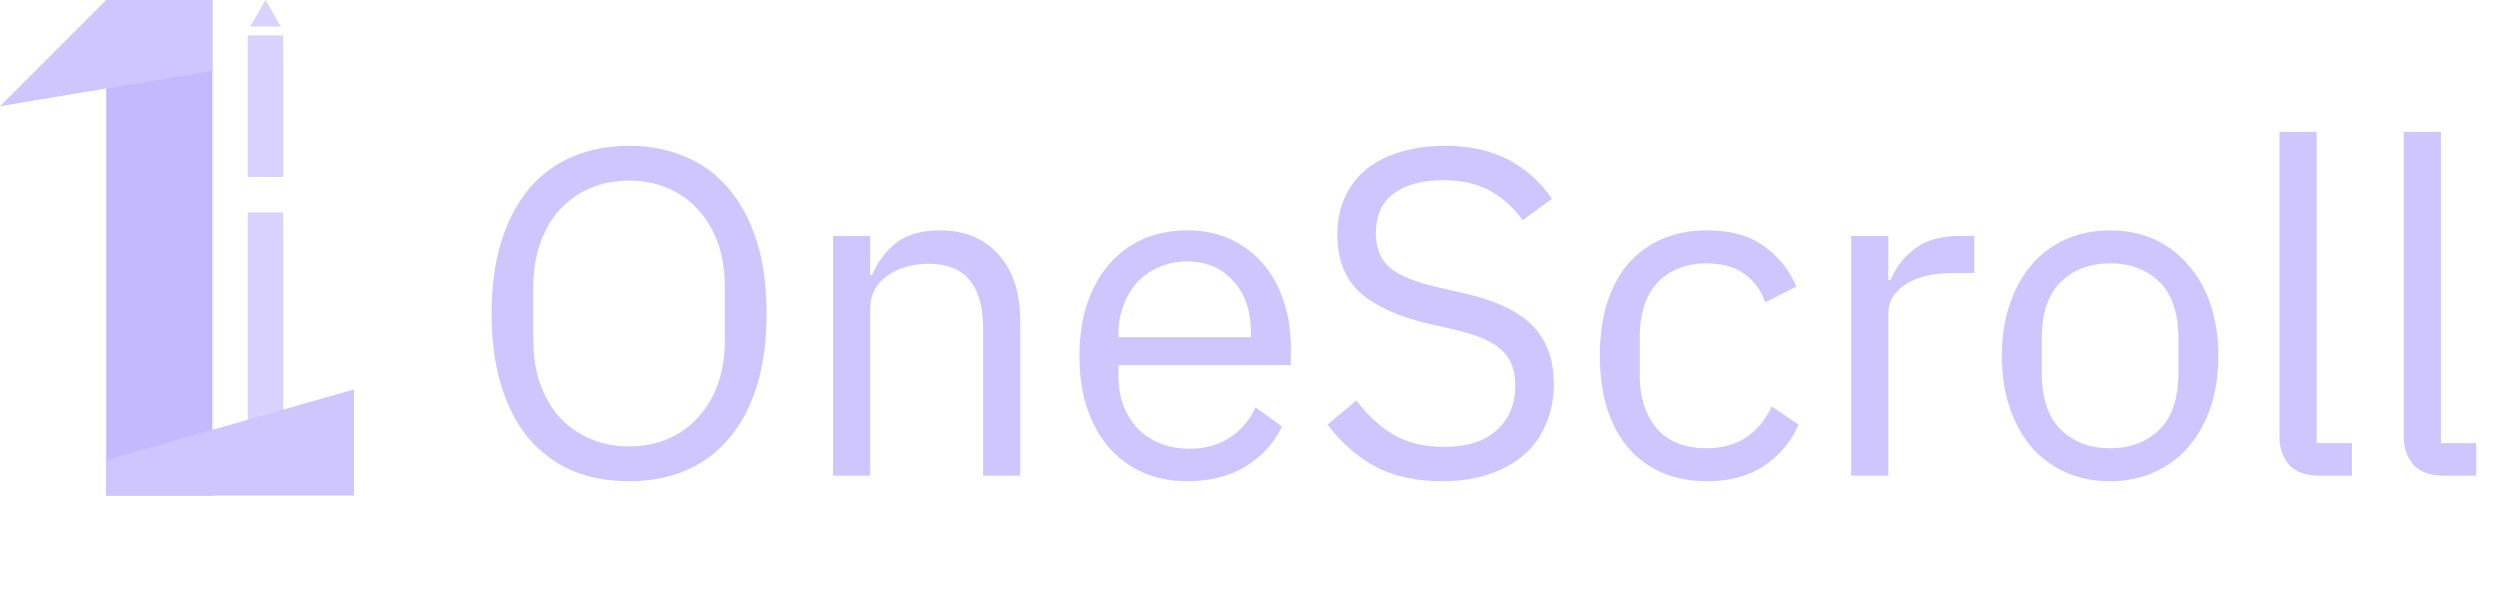
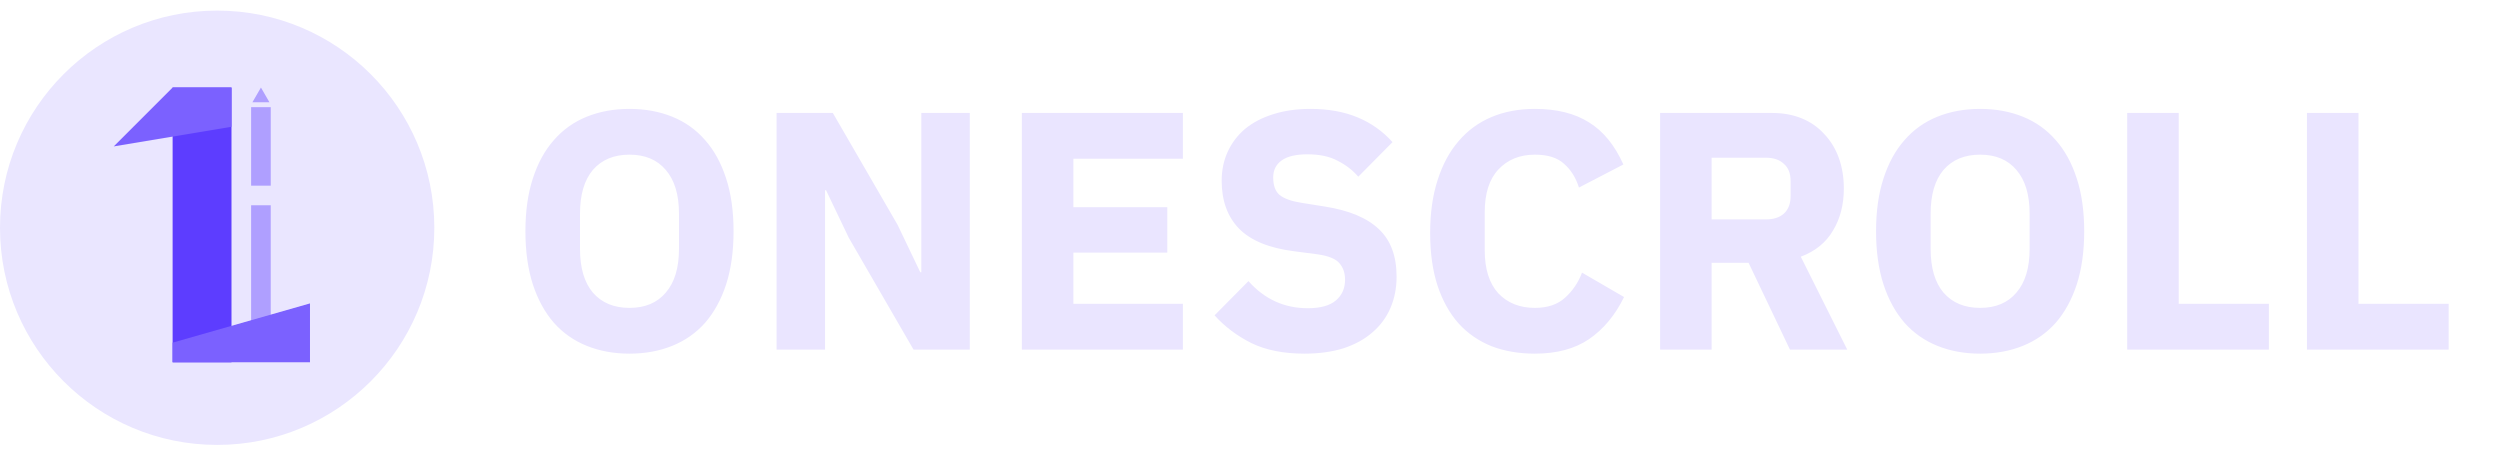
- <svg xmlns="http://www.w3.org/2000/svg" width="226" height="55" viewBox="0 0 226 55" fill="none">
-   <path d="M56.868 43.504C54.964 43.504 53.242 43.182 51.702 42.538C50.19 41.866 48.888 40.9 47.796 39.64C46.732 38.352 45.906 36.77 45.318 34.894C44.73 32.99 44.436 30.806 44.436 28.342C44.436 25.878 44.73 23.708 45.318 21.832C45.906 19.956 46.732 18.374 47.796 17.086C48.888 15.798 50.19 14.832 51.702 14.188C53.242 13.516 54.964 13.18 56.868 13.18C58.744 13.18 60.452 13.516 61.992 14.188C63.532 14.832 64.834 15.798 65.898 17.086C66.99 18.374 67.83 19.956 68.418 21.832C69.006 23.708 69.3 25.878 69.3 28.342C69.3 30.806 69.006 32.99 68.418 34.894C67.83 36.77 66.99 38.352 65.898 39.64C64.834 40.9 63.532 41.866 61.992 42.538C60.452 43.182 58.744 43.504 56.868 43.504ZM56.868 40.354C58.128 40.354 59.29 40.13 60.354 39.682C61.418 39.234 62.328 38.59 63.084 37.75C63.868 36.91 64.47 35.902 64.89 34.726C65.31 33.55 65.52 32.234 65.52 30.778V25.906C65.52 24.45 65.31 23.134 64.89 21.958C64.47 20.782 63.868 19.774 63.084 18.934C62.328 18.094 61.418 17.45 60.354 17.002C59.29 16.554 58.128 16.33 56.868 16.33C55.608 16.33 54.446 16.554 53.382 17.002C52.318 17.45 51.394 18.094 50.61 18.934C49.854 19.774 49.266 20.782 48.846 21.958C48.426 23.134 48.216 24.45 48.216 25.906V30.778C48.216 32.234 48.426 33.55 48.846 34.726C49.266 35.902 49.854 36.91 50.61 37.75C51.394 38.59 52.318 39.234 53.382 39.682C54.446 40.13 55.608 40.354 56.868 40.354ZM75.306 43V21.328H78.666V24.856H78.834C79.366 23.624 80.108 22.644 81.06 21.916C82.04 21.188 83.342 20.824 84.966 20.824C87.206 20.824 88.97 21.552 90.258 23.008C91.574 24.436 92.232 26.466 92.232 29.098V43H88.872V29.686C88.872 25.794 87.234 23.848 83.958 23.848C83.286 23.848 82.628 23.932 81.984 24.1C81.368 24.268 80.808 24.52 80.304 24.856C79.8 25.192 79.394 25.626 79.086 26.158C78.806 26.662 78.666 27.264 78.666 27.964V43H75.306ZM107.325 43.504C105.841 43.504 104.497 43.238 103.293 42.706C102.117 42.174 101.095 41.418 100.227 40.438C99.387 39.43 98.729 38.24 98.253 36.868C97.805 35.468 97.581 33.9 97.581 32.164C97.581 30.456 97.805 28.902 98.253 27.502C98.729 26.102 99.387 24.912 100.227 23.932C101.095 22.924 102.117 22.154 103.293 21.622C104.497 21.09 105.841 20.824 107.325 20.824C108.781 20.824 110.083 21.09 111.231 21.622C112.379 22.154 113.359 22.896 114.171 23.848C114.983 24.772 115.599 25.878 116.019 27.166C116.467 28.454 116.691 29.868 116.691 31.408V33.004H101.109V34.012C101.109 34.936 101.249 35.804 101.529 36.616C101.837 37.4 102.257 38.086 102.789 38.674C103.349 39.262 104.021 39.724 104.805 40.06C105.617 40.396 106.527 40.564 107.535 40.564C108.907 40.564 110.097 40.242 111.105 39.598C112.141 38.954 112.939 38.03 113.499 36.826L115.893 38.548C115.193 40.032 114.101 41.236 112.617 42.16C111.133 43.056 109.369 43.504 107.325 43.504ZM107.325 23.638C106.401 23.638 105.561 23.806 104.805 24.142C104.049 24.45 103.391 24.898 102.831 25.486C102.299 26.074 101.879 26.774 101.571 27.586C101.263 28.37 101.109 29.238 101.109 30.19V30.484H113.079V30.022C113.079 28.09 112.547 26.55 111.483 25.402C110.447 24.226 109.061 23.638 107.325 23.638ZM130.386 43.504C128.006 43.504 125.976 43.056 124.296 42.16C122.616 41.236 121.188 39.976 120.012 38.38L122.616 36.196C123.652 37.568 124.8 38.618 126.06 39.346C127.32 40.046 128.804 40.396 130.512 40.396C132.612 40.396 134.208 39.892 135.3 38.884C136.42 37.876 136.98 36.532 136.98 34.852C136.98 33.452 136.56 32.374 135.72 31.618C134.88 30.862 133.494 30.26 131.562 29.812L129.168 29.266C126.48 28.65 124.422 27.726 122.994 26.494C121.594 25.234 120.894 23.47 120.894 21.202C120.894 19.914 121.132 18.766 121.608 17.758C122.084 16.75 122.742 15.91 123.582 15.238C124.45 14.566 125.472 14.062 126.648 13.726C127.852 13.362 129.168 13.18 130.596 13.18C132.808 13.18 134.698 13.586 136.266 14.398C137.862 15.21 139.206 16.4 140.298 17.968L137.652 19.9C136.84 18.78 135.86 17.898 134.712 17.254C133.564 16.61 132.136 16.288 130.428 16.288C128.552 16.288 127.068 16.694 125.976 17.506C124.912 18.29 124.38 19.48 124.38 21.076C124.38 22.476 124.828 23.54 125.724 24.268C126.648 24.968 128.034 25.528 129.882 25.948L132.276 26.494C135.16 27.138 137.246 28.118 138.534 29.434C139.822 30.75 140.466 32.5 140.466 34.684C140.466 36.028 140.228 37.246 139.752 38.338C139.304 39.43 138.646 40.354 137.778 41.11C136.91 41.866 135.846 42.454 134.586 42.874C133.354 43.294 131.954 43.504 130.386 43.504ZM154.286 43.504C152.774 43.504 151.416 43.238 150.212 42.706C149.008 42.174 147.986 41.418 147.146 40.438C146.334 39.458 145.704 38.268 145.256 36.868C144.836 35.468 144.626 33.9 144.626 32.164C144.626 30.428 144.836 28.86 145.256 27.46C145.704 26.06 146.334 24.87 147.146 23.89C147.986 22.91 149.008 22.154 150.212 21.622C151.416 21.09 152.774 20.824 154.286 20.824C156.442 20.824 158.164 21.3 159.452 22.252C160.768 23.176 161.748 24.394 162.392 25.906L159.578 27.334C159.186 26.214 158.542 25.346 157.646 24.73C156.75 24.114 155.63 23.806 154.286 23.806C153.278 23.806 152.396 23.974 151.64 24.31C150.884 24.618 150.254 25.066 149.75 25.654C149.246 26.214 148.868 26.9 148.616 27.712C148.364 28.496 148.238 29.364 148.238 30.316V34.012C148.238 35.916 148.742 37.484 149.75 38.716C150.786 39.92 152.298 40.522 154.286 40.522C157.002 40.522 158.962 39.262 160.166 36.742L162.602 38.38C161.902 39.948 160.852 41.194 159.452 42.118C158.08 43.042 156.358 43.504 154.286 43.504ZM167.345 43V21.328H170.705V25.318H170.915C171.307 24.282 172.007 23.358 173.015 22.546C174.023 21.734 175.409 21.328 177.173 21.328H178.475V24.688H176.501C174.681 24.688 173.253 25.038 172.217 25.738C171.209 26.41 170.705 27.264 170.705 28.3V43H167.345ZM190.752 43.504C189.296 43.504 187.966 43.238 186.762 42.706C185.558 42.174 184.522 41.418 183.654 40.438C182.814 39.43 182.156 38.24 181.68 36.868C181.204 35.468 180.966 33.9 180.966 32.164C180.966 30.456 181.204 28.902 181.68 27.502C182.156 26.102 182.814 24.912 183.654 23.932C184.522 22.924 185.558 22.154 186.762 21.622C187.966 21.09 189.296 20.824 190.752 20.824C192.208 20.824 193.524 21.09 194.7 21.622C195.904 22.154 196.94 22.924 197.808 23.932C198.676 24.912 199.348 26.102 199.824 27.502C200.3 28.902 200.538 30.456 200.538 32.164C200.538 33.9 200.3 35.468 199.824 36.868C199.348 38.24 198.676 39.43 197.808 40.438C196.94 41.418 195.904 42.174 194.7 42.706C193.524 43.238 192.208 43.504 190.752 43.504ZM190.752 40.522C192.572 40.522 194.056 39.962 195.204 38.842C196.352 37.722 196.926 36.014 196.926 33.718V30.61C196.926 28.314 196.352 26.606 195.204 25.486C194.056 24.366 192.572 23.806 190.752 23.806C188.932 23.806 187.448 24.366 186.3 25.486C185.152 26.606 184.578 28.314 184.578 30.61V33.718C184.578 36.014 185.152 37.722 186.3 38.842C187.448 39.962 188.932 40.522 190.752 40.522ZM209.634 43C208.458 43 207.562 42.678 206.946 42.034C206.358 41.362 206.064 40.522 206.064 39.514V11.92H209.424V40.06H212.616V43H209.634ZM220.872 43C219.696 43 218.8 42.678 218.184 42.034C217.596 41.362 217.302 40.522 217.302 39.514V11.92H220.662V40.06H223.854V43H220.872Z" fill="#CFC6FF" />
-   <rect x="9.6" width="9.6" height="44.8" fill="#C4B9FF" />
-   <path d="M22.4 19.2H25.6V37.154L22.4 38.4V19.2Z" fill="#D9D2FF" />
-   <rect x="22.4" y="3.2" width="3.2" height="12.8" fill="#D9D2FF" />
-   <path d="M9.6 41.6L32 35.2V44.8H9.6V41.6Z" fill="#CFC6FF" />
-   <path d="M0 9.6L9.6 0H19.2V6.4L0 9.6Z" fill="#CFC6FF" />
-   <path d="M24 0L25.386 2.4H22.614L24 0Z" fill="#D9D2FF" />
+ <svg xmlns="http://www.w3.org/2000/svg" width="236" height="43" viewBox="0 0 236 43" fill="none">
+   <circle cx="20.5" cy="21.5" r="20.5" fill="#EAE6FF" />
+   <rect x="16.295" y="8.263" width="5.558" height="25.937" fill="#5D3DFF" />
+   <path d="M23.705 19.379H25.558V29.773L23.705 30.495V19.379Z" fill="#AF9FFF" />
+   <rect x="23.705" y="10.116" width="1.853" height="7.411" fill="#AF9FFF" />
+   <path d="M16.295 32.347L29.263 28.642V34.2H16.295V32.347Z" fill="#7B61FF" />
+   <path d="M10.737 13.821L16.295 8.263H21.853V11.968L10.737 13.821Z" fill="#7B61FF" />
+   <path d="M24.632 8.263L25.434 9.653H23.829L24.632 8.263Z" fill="#AF9FFF" />
+   <path d="M59.424 33.384C57.952 33.384 56.608 33.139 55.392 32.648C54.176 32.157 53.141 31.432 52.288 30.472C51.435 29.491 50.773 28.285 50.304 26.856C49.835 25.405 49.6 23.731 49.6 21.832C49.6 19.933 49.835 18.269 50.304 16.84C50.773 15.389 51.435 14.184 52.288 13.224C53.141 12.243 54.176 11.507 55.392 11.016C56.608 10.525 57.952 10.28 59.424 10.28C60.896 10.28 62.24 10.525 63.456 11.016C64.672 11.507 65.707 12.243 66.56 13.224C67.413 14.184 68.075 15.389 68.544 16.84C69.013 18.269 69.248 19.933 69.248 21.832C69.248 23.731 69.013 25.405 68.544 26.856C68.075 28.285 67.413 29.491 66.56 30.472C65.707 31.432 64.672 32.157 63.456 32.648C62.24 33.139 60.896 33.384 59.424 33.384ZM59.424 29.064C60.896 29.064 62.037 28.584 62.848 27.624C63.68 26.664 64.096 25.288 64.096 23.496V20.168C64.096 18.376 63.68 17 62.848 16.04C62.037 15.08 60.896 14.6 59.424 14.6C57.952 14.6 56.8 15.08 55.968 16.04C55.157 17 54.752 18.376 54.752 20.168V23.496C54.752 25.288 55.157 26.664 55.968 27.624C56.8 28.584 57.952 29.064 59.424 29.064ZM80.124 22.44L77.98 17.96H77.884V33H73.308V10.664H78.62L84.732 21.224L86.876 25.704H86.972V10.664H91.548V33H86.236L80.124 22.44ZM96.464 33V10.664H111.664V14.984H101.328V19.56H110.192V23.848H101.328V28.68H111.664V33H96.464ZM123.134 33.384C121.171 33.384 119.507 33.053 118.141 32.392C116.776 31.709 115.614 30.835 114.654 29.768L117.854 26.536C119.368 28.243 121.235 29.096 123.454 29.096C124.648 29.096 125.534 28.851 126.11 28.36C126.686 27.869 126.974 27.219 126.974 26.408C126.974 25.789 126.803 25.277 126.462 24.872C126.12 24.445 125.427 24.157 124.382 24.008L122.174 23.72C119.806 23.421 118.067 22.707 116.958 21.576C115.87 20.445 115.326 18.941 115.326 17.064C115.326 16.061 115.518 15.144 115.902 14.312C116.286 13.48 116.83 12.765 117.534 12.168C118.259 11.571 119.134 11.112 120.158 10.792C121.203 10.451 122.387 10.28 123.71 10.28C125.395 10.28 126.878 10.547 128.158 11.08C129.438 11.613 130.536 12.392 131.454 13.416L128.222 16.68C127.688 16.061 127.038 15.56 126.27 15.176C125.523 14.771 124.574 14.568 123.422 14.568C122.334 14.568 121.523 14.76 120.99 15.144C120.456 15.528 120.19 16.061 120.19 16.744C120.19 17.512 120.392 18.067 120.798 18.408C121.224 18.749 121.907 18.995 122.845 19.144L125.054 19.496C127.358 19.859 129.064 20.573 130.174 21.64C131.283 22.685 131.838 24.179 131.838 26.12C131.838 27.187 131.646 28.168 131.262 29.064C130.878 29.96 130.312 30.728 129.566 31.368C128.84 32.008 127.934 32.509 126.846 32.872C125.758 33.213 124.52 33.384 123.134 33.384ZM144.894 33.384C143.38 33.384 142.014 33.149 140.798 32.68C139.582 32.189 138.548 31.475 137.694 30.536C136.841 29.576 136.18 28.392 135.71 26.984C135.241 25.555 135.006 23.891 135.006 21.992C135.006 20.115 135.241 18.451 135.71 17C136.18 15.528 136.841 14.301 137.694 13.32C138.548 12.317 139.582 11.56 140.798 11.048C142.014 10.536 143.38 10.28 144.894 10.28C146.964 10.28 148.67 10.707 150.014 11.56C151.358 12.392 152.436 13.715 153.246 15.528L149.054 17.704C148.756 16.765 148.286 16.019 147.646 15.464C147.028 14.888 146.11 14.6 144.894 14.6C143.465 14.6 142.313 15.069 141.438 16.008C140.585 16.925 140.158 18.269 140.158 20.04V23.624C140.158 25.395 140.585 26.749 141.438 27.688C142.313 28.605 143.465 29.064 144.894 29.064C146.089 29.064 147.038 28.744 147.742 28.104C148.468 27.443 149.001 26.653 149.342 25.736L153.31 28.04C152.478 29.747 151.38 31.069 150.014 32.008C148.67 32.925 146.964 33.384 144.894 33.384ZM161.578 33H156.714V10.664H167.306C168.33 10.664 169.258 10.835 170.09 11.176C170.922 11.517 171.626 12.008 172.202 12.648C172.799 13.267 173.258 14.013 173.578 14.888C173.898 15.763 174.058 16.733 174.058 17.8C174.058 19.315 173.717 20.637 173.034 21.768C172.373 22.899 171.359 23.72 169.994 24.232L174.378 33H168.97L165.066 24.808H161.578V33ZM166.698 20.712C167.423 20.712 167.989 20.531 168.394 20.168C168.821 19.784 169.034 19.229 169.034 18.504V17.096C169.034 16.371 168.821 15.827 168.394 15.464C167.989 15.08 167.423 14.888 166.698 14.888H161.578V20.712H166.698ZM186.924 33.384C185.452 33.384 184.108 33.139 182.892 32.648C181.676 32.157 180.641 31.432 179.788 30.472C178.935 29.491 178.273 28.285 177.804 26.856C177.335 25.405 177.1 23.731 177.1 21.832C177.1 19.933 177.335 18.269 177.804 16.84C178.273 15.389 178.935 14.184 179.788 13.224C180.641 12.243 181.676 11.507 182.892 11.016C184.108 10.525 185.452 10.28 186.924 10.28C188.396 10.28 189.74 10.525 190.956 11.016C192.172 11.507 193.207 12.243 194.06 13.224C194.913 14.184 195.575 15.389 196.044 16.84C196.513 18.269 196.748 19.933 196.748 21.832C196.748 23.731 196.513 25.405 196.044 26.856C195.575 28.285 194.913 29.491 194.06 30.472C193.207 31.432 192.172 32.157 190.956 32.648C189.74 33.139 188.396 33.384 186.924 33.384ZM186.924 29.064C188.396 29.064 189.537 28.584 190.348 27.624C191.18 26.664 191.596 25.288 191.596 23.496V20.168C191.596 18.376 191.18 17 190.348 16.04C189.537 15.08 188.396 14.6 186.924 14.6C185.452 14.6 184.3 15.08 183.468 16.04C182.657 17 182.252 18.376 182.252 20.168V23.496C182.252 25.288 182.657 26.664 183.468 27.624C184.3 28.584 185.452 29.064 186.924 29.064ZM200.808 33V10.664H205.672V28.68H214.184V33H200.808ZM217.777 33V10.664H222.641V28.68H231.153V33H217.777Z" fill="#EAE5FF" />
</svg>
